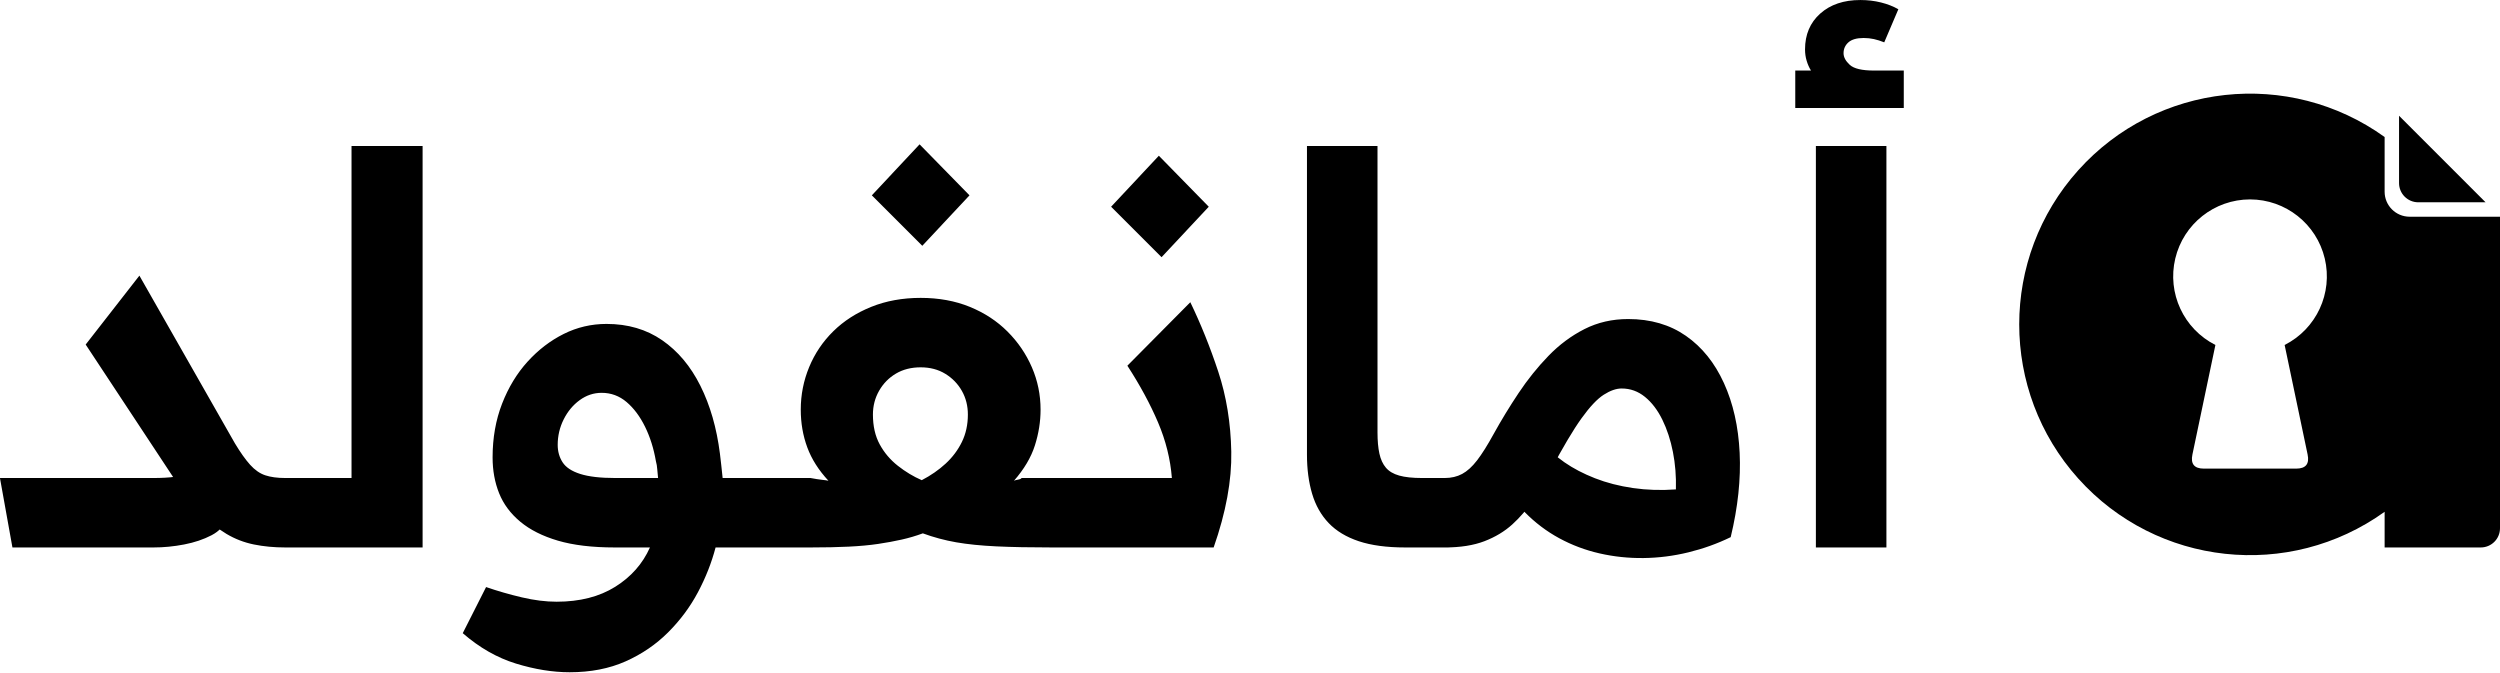
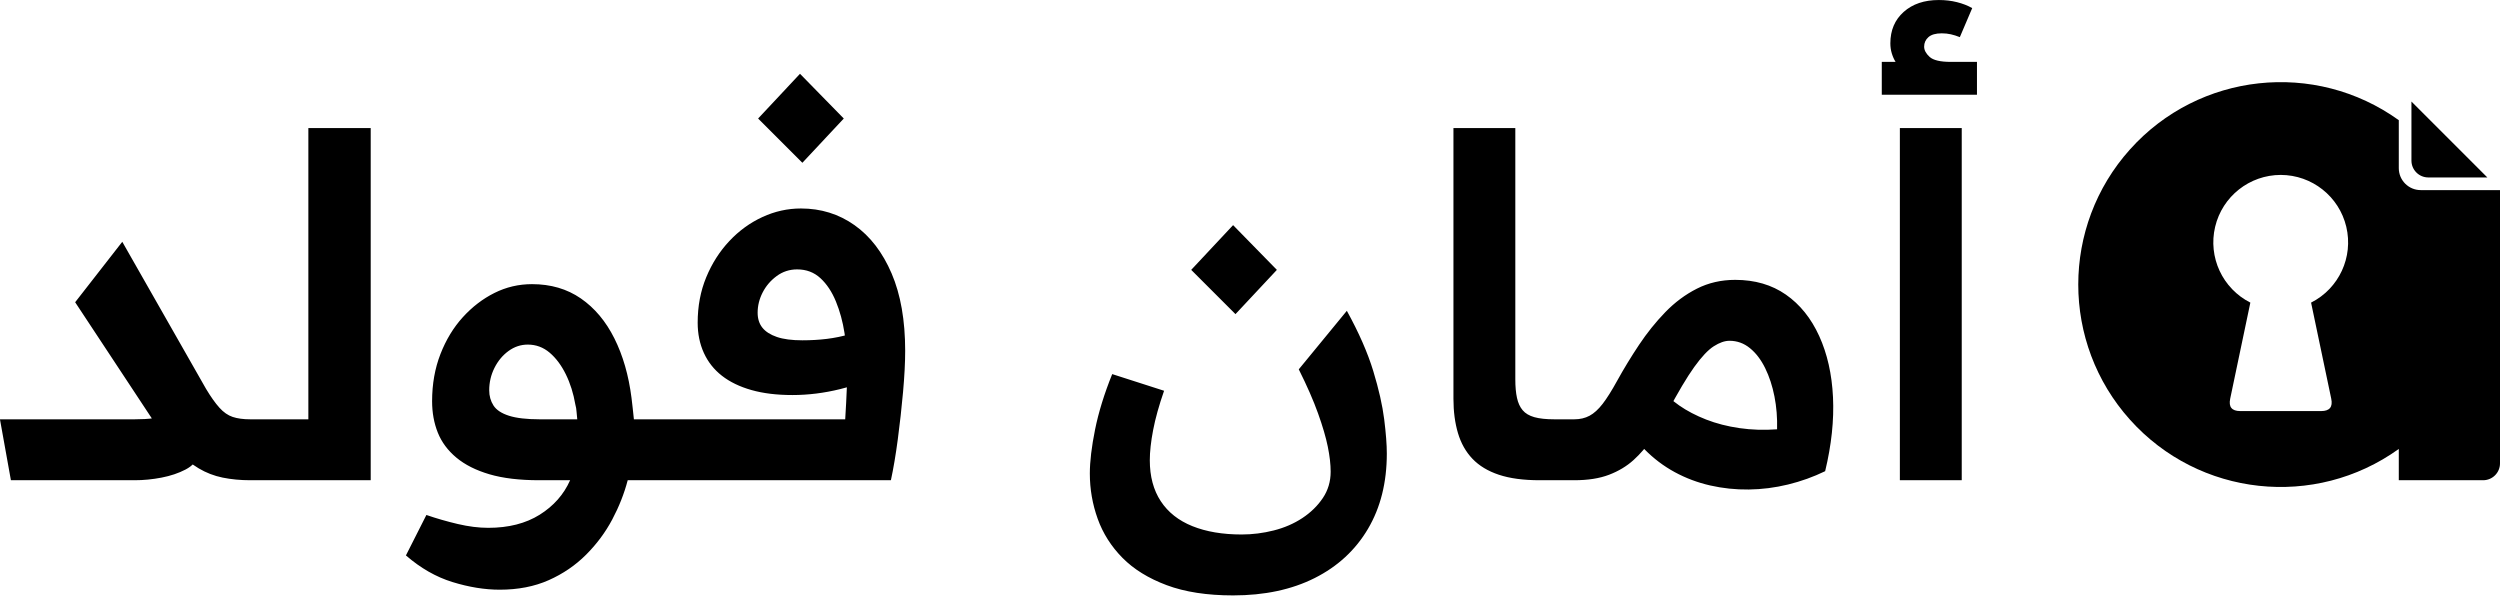
- <svg xmlns="http://www.w3.org/2000/svg" width="260.02" height="69.92" viewBox="0 0 260.02 69.92" role="img" aria-label="أمانفولد">
-   <path fill="#000000" transform="translate(-1.98 56.94) scale(0.05643)" d="M58 0 35 -128H318Q364 -128 384.5 -137Q405 -146 414 -160L453 -54Q447 -34 425 -22.5Q403 -11 374.5 -5.5Q346 0 318 0ZM193 -374 292 -501 468 -192Q483 -167 496 -152.5Q509 -138 524 -133Q539 -128 561 -128H571V0H561Q530 0 503 -5.5Q476 -11 452.5 -25Q429 -39 405.5 -63Q382 -87 358 -124ZM571 0V-128H683V-740H814V0ZM571 -128H581V0H571Q541 0 541 -65Q541 -128 571 -128ZM1085 230Q1038 230 986 214Q934 198 888 158L931 73Q963 84 997 92Q1031 100 1061 100Q1125 100 1169 72.5Q1213 45 1233 0H1168Q1106 0 1063.5 -12.5Q1021 -25 994 -47.5Q967 -70 955 -100Q943 -130 943 -166Q943 -220 960.5 -265Q978 -310 1007.5 -342.5Q1037 -375 1074 -393.5Q1111 -412 1153 -412Q1212 -412 1255.5 -382Q1299 -352 1326 -298Q1353 -244 1362 -173Q1363 -163 1364.5 -151.5Q1366 -140 1367 -128H1427V0H1354Q1343 42 1321.5 82.5Q1300 123 1266.5 156.5Q1233 190 1188 210Q1143 230 1085 230ZM1169 -128H1248Q1247 -136 1246.5 -144Q1246 -152 1244 -159Q1238 -194 1224 -222.5Q1210 -251 1190 -268Q1170 -285 1144 -285Q1122 -285 1103.5 -271.5Q1085 -258 1074 -236Q1063 -214 1063 -189Q1063 -171 1072 -157Q1081 -143 1104.5 -135.5Q1128 -128 1169 -128ZM1427 0V-128H1529Q1535 -127 1540.5 -126Q1546 -125 1551.5 -124.5Q1557 -124 1562 -123Q1535 -152 1523 -184.5Q1511 -217 1511 -254Q1511 -295 1526.5 -332.5Q1542 -370 1571 -398.5Q1600 -427 1641 -443.5Q1682 -460 1732 -460Q1782 -460 1822.5 -443.5Q1863 -427 1892 -398Q1921 -369 1937 -332Q1953 -295 1953 -254Q1953 -221 1942.5 -188Q1932 -155 1904 -123Q1906 -124 1911.5 -125Q1917 -126 1918 -128H2017V0H1974Q1914 0 1871.5 -2Q1829 -4 1797.5 -9.5Q1766 -15 1736 -26Q1717 -19 1697 -14.5Q1677 -10 1653.5 -6.5Q1630 -3 1599.5 -1.5Q1569 0 1529 0ZM1734 -124Q1759 -137 1778 -154.5Q1797 -172 1808 -194.5Q1819 -217 1819 -245Q1819 -269 1808 -288.5Q1797 -308 1777.5 -320Q1758 -332 1732 -332Q1706 -332 1686.5 -320.5Q1667 -309 1655.5 -289Q1644 -269 1644 -245Q1644 -213 1656.5 -190Q1669 -167 1690 -150.5Q1711 -134 1734 -124ZM1427 -128H1437V0H1427Q1397 0 1397 -65Q1397 -128 1427 -128ZM1735 -556 1642 -649 1730 -743 1822 -649ZM2017 0V-128H2195Q2191 -180 2169.5 -230.5Q2148 -281 2113 -335L2229 -452Q2258 -392 2280.5 -324Q2303 -256 2304.5 -176.5Q2306 -97 2272 0ZM2017 -128H2027V0H2017Q1987 0 1987 -65Q1987 -128 2017 -128ZM2176 -535 2083 -628 2171 -722 2263 -628ZM2625 0Q2574 0 2539.5 -11.5Q2505 -23 2484 -45Q2463 -67 2453.5 -99Q2444 -131 2444 -171V-740H2574V-212Q2574 -189 2577.5 -173Q2581 -157 2589.5 -147Q2598 -137 2614 -132.5Q2630 -128 2656 -128H2695V0ZM2695 0V-128H2698Q2716 -128 2730 -135.5Q2744 -143 2757.5 -160.5Q2771 -178 2788 -209Q2809 -247 2834 -284.5Q2859 -322 2889 -353Q2919 -384 2955.5 -402.5Q2992 -421 3036 -421Q3098 -421 3142.5 -390Q3187 -359 3212.5 -303Q3238 -247 3241.5 -174.5Q3245 -102 3225 -19Q3188 -1 3147 9Q3106 19 3064.5 19.5Q3023 20 2983.5 11Q2944 2 2909 -17Q2874 -36 2845.5 -65Q2817 -94 2798 -134L2879 -194Q2894 -174 2918.5 -157Q2943 -140 2975 -127.5Q3007 -115 3045 -109.5Q3083 -104 3124 -107Q3125 -143 3118.5 -176Q3112 -209 3099 -235.5Q3086 -262 3067 -277.5Q3048 -293 3024 -293Q3009 -293 2991 -281.5Q2973 -270 2950 -238Q2927 -206 2893 -142Q2878 -113 2861 -87.5Q2844 -62 2822.5 -42.5Q2801 -23 2771 -11.5Q2741 0 2698 0ZM2695 -128H2705V0H2695Q2665 0 2665 -65Q2665 -128 2695 -128ZM3382 -740H3512V0H3382ZM3344 -810V-879H3373Q3368 -887 3365 -897Q3362 -907 3362 -918Q3362 -959 3390 -984Q3418 -1009 3464 -1009Q3484 -1009 3502 -1004.5Q3520 -1000 3534 -992L3508 -931Q3498 -935 3489 -937Q3480 -939 3470 -939Q3451 -939 3442 -931Q3433 -923 3433 -911Q3433 -900 3444.5 -889.5Q3456 -879 3489 -879H3544V-810Z" />
-   <g transform="translate(204.02 1.74)">
+ <svg xmlns="http://www.w3.org/2000/svg" width="296.42" height="70.6" viewBox="0 0 296.42 70.6" role="img" aria-label="أمان فولد">
+   <path fill="#000000" transform="translate(-1.98 56.94) scale(0.05643)" d="M58 0 35 -128H318Q364 -128 384.5 -137Q405 -146 414 -160L453 -54Q447 -34 425 -22.5Q403 -11 374.5 -5.5Q346 0 318 0ZM193 -374 292 -501 468 -192Q483 -167 496 -152.5Q509 -138 524 -133Q539 -128 561 -128H571V0H561Q530 0 503 -5.5Q476 -11 452.5 -25Q429 -39 405.5 -63Q382 -87 358 -124ZM571 0V-128H683V-740H814V0ZM571 -128H581V0H571Q541 0 541 -65Q541 -128 571 -128ZM1085 230Q1038 230 986 214Q934 198 888 158L931 73Q963 84 997 92Q1031 100 1061 100Q1125 100 1169 72.5Q1213 45 1233 0H1168Q1106 0 1063.5 -12.5Q1021 -25 994 -47.5Q967 -70 955 -100Q943 -130 943 -166Q943 -220 960.5 -265Q978 -310 1007.5 -342.5Q1037 -375 1074 -393.5Q1111 -412 1153 -412Q1212 -412 1255.5 -382Q1299 -352 1326 -298Q1353 -244 1362 -173Q1363 -163 1364.5 -151.5Q1366 -140 1367 -128H1427V0H1354Q1343 42 1321.5 82.5Q1300 123 1266.5 156.5Q1233 190 1188 210Q1143 230 1085 230ZM1169 -128H1248Q1247 -136 1246.5 -144Q1246 -152 1244 -159Q1238 -194 1224 -222.5Q1210 -251 1190 -268Q1170 -285 1144 -285Q1122 -285 1103.5 -271.5Q1085 -258 1074 -236Q1063 -214 1063 -189Q1063 -171 1072 -157Q1081 -143 1104.5 -135.5Q1128 -128 1169 -128ZM1427 0V-128H1811Q1812 -148 1813 -163Q1814 -178 1814.5 -196Q1815 -214 1815 -241Q1815 -274 1809.5 -309.5Q1804 -345 1791.5 -375.5Q1779 -406 1759 -424.5Q1739 -443 1710 -443Q1686 -443 1667 -429Q1648 -415 1637.5 -394.5Q1627 -374 1627 -352Q1627 -333 1637 -320.5Q1647 -308 1667.5 -301Q1688 -294 1721 -294Q1748 -294 1772.5 -297Q1797 -300 1821 -307L1891 -228Q1851 -204 1800.5 -191.5Q1750 -179 1700 -179Q1651 -179 1614 -189.5Q1577 -200 1552 -219.5Q1527 -239 1514 -267.5Q1501 -296 1501 -331Q1501 -383 1519 -426.5Q1537 -470 1567.5 -502.5Q1598 -535 1637 -553Q1676 -571 1718 -571Q1781 -571 1830.5 -536Q1880 -501 1908.5 -434.5Q1937 -368 1937 -272Q1937 -235 1932.5 -185Q1928 -135 1921.5 -86Q1915 -37 1907 0ZM1427 -128H1437V0H1427Q1397 0 1397 -65Q1397 -128 1427 -128ZM1721 -667 1628 -760 1716 -854 1808 -760ZM2626 242Q2544 242 2486.5 220.5Q2429 199 2393.5 163Q2358 127 2341.5 81Q2325 35 2325 -14Q2325 -52 2336 -106.5Q2347 -161 2372 -223L2481 -188Q2465 -142 2458 -105.5Q2451 -69 2451 -42Q2451 9 2474 44Q2497 79 2540.5 96.5Q2584 114 2644 114Q2678 114 2711.5 105.5Q2745 97 2771.5 79.5Q2798 62 2814.5 37.5Q2831 13 2831 -18Q2831 -41 2825 -70.5Q2819 -100 2804.5 -140.5Q2790 -181 2764 -233L2865 -356Q2903 -287 2920.5 -229.5Q2938 -172 2943.5 -128Q2949 -84 2949 -56Q2949 35 2909.5 102Q2870 169 2797.5 205.5Q2725 242 2626 242ZM2631 -349 2538 -442 2626 -536 2718 -442ZM3270 0Q3219 0 3184.5 -11.5Q3150 -23 3129 -45Q3108 -67 3098.5 -99Q3089 -131 3089 -171V-740H3219V-212Q3219 -189 3222.5 -173Q3226 -157 3234.5 -147Q3243 -137 3259 -132.5Q3275 -128 3301 -128H3340V0ZM3340 0V-128H3343Q3361 -128 3375 -135.5Q3389 -143 3402.5 -160.5Q3416 -178 3433 -209Q3454 -247 3479 -284.5Q3504 -322 3534 -353Q3564 -384 3600.5 -402.5Q3637 -421 3681 -421Q3743 -421 3787.5 -390Q3832 -359 3857.5 -303Q3883 -247 3886.5 -174.5Q3890 -102 3870 -19Q3833 -1 3792 9Q3751 19 3709.5 19.5Q3668 20 3628.5 11Q3589 2 3554 -17Q3519 -36 3490.5 -65Q3462 -94 3443 -134L3524 -194Q3539 -174 3563.5 -157Q3588 -140 3620 -127.5Q3652 -115 3690 -109.5Q3728 -104 3769 -107Q3770 -143 3763.5 -176Q3757 -209 3744 -235.5Q3731 -262 3712 -277.5Q3693 -293 3669 -293Q3654 -293 3636 -281.5Q3618 -270 3595 -238Q3572 -206 3538 -142Q3523 -113 3506 -87.5Q3489 -62 3467.5 -42.5Q3446 -23 3416 -11.5Q3386 0 3343 0ZM3340 -128H3350V0H3340Q3310 0 3310 -65Q3310 -128 3340 -128ZM4027 -740H4157V0H4027ZM3989 -810V-879H4018Q4013 -887 4010 -897Q4007 -907 4007 -918Q4007 -959 4035 -984Q4063 -1009 4109 -1009Q4129 -1009 4147 -1004.5Q4165 -1000 4179 -992L4153 -931Q4143 -935 4134 -937Q4125 -939 4115 -939Q4096 -939 4087 -931Q4078 -923 4078 -911Q4078 -900 4089.5 -889.5Q4101 -879 4134 -879H4189V-810Z" />
+   <g transform="translate(240.42 1.74)">
    <path fill="#000000" fill-rule="evenodd" d="M44 8.8L56 20.8V53.2a2 2 0 0 1 -2 2H44V51.49A24 24 0 1 1 44 12.51ZM30 19a8 8 0 0 0 -3.6 15.14L24.01 45.53Q23.7 47 25.2 47H34.8Q36.3 47 35.99 45.53L33.6 34.14A8 8 0 0 0 30 19ZM44 8.8L45.5 10.3V17.3a2 2 0 0 0 2 2H54.5L56 20.8H46.6a2.6 2.6 0 0 1-2.6-2.6Z" />
  </g>
</svg>
